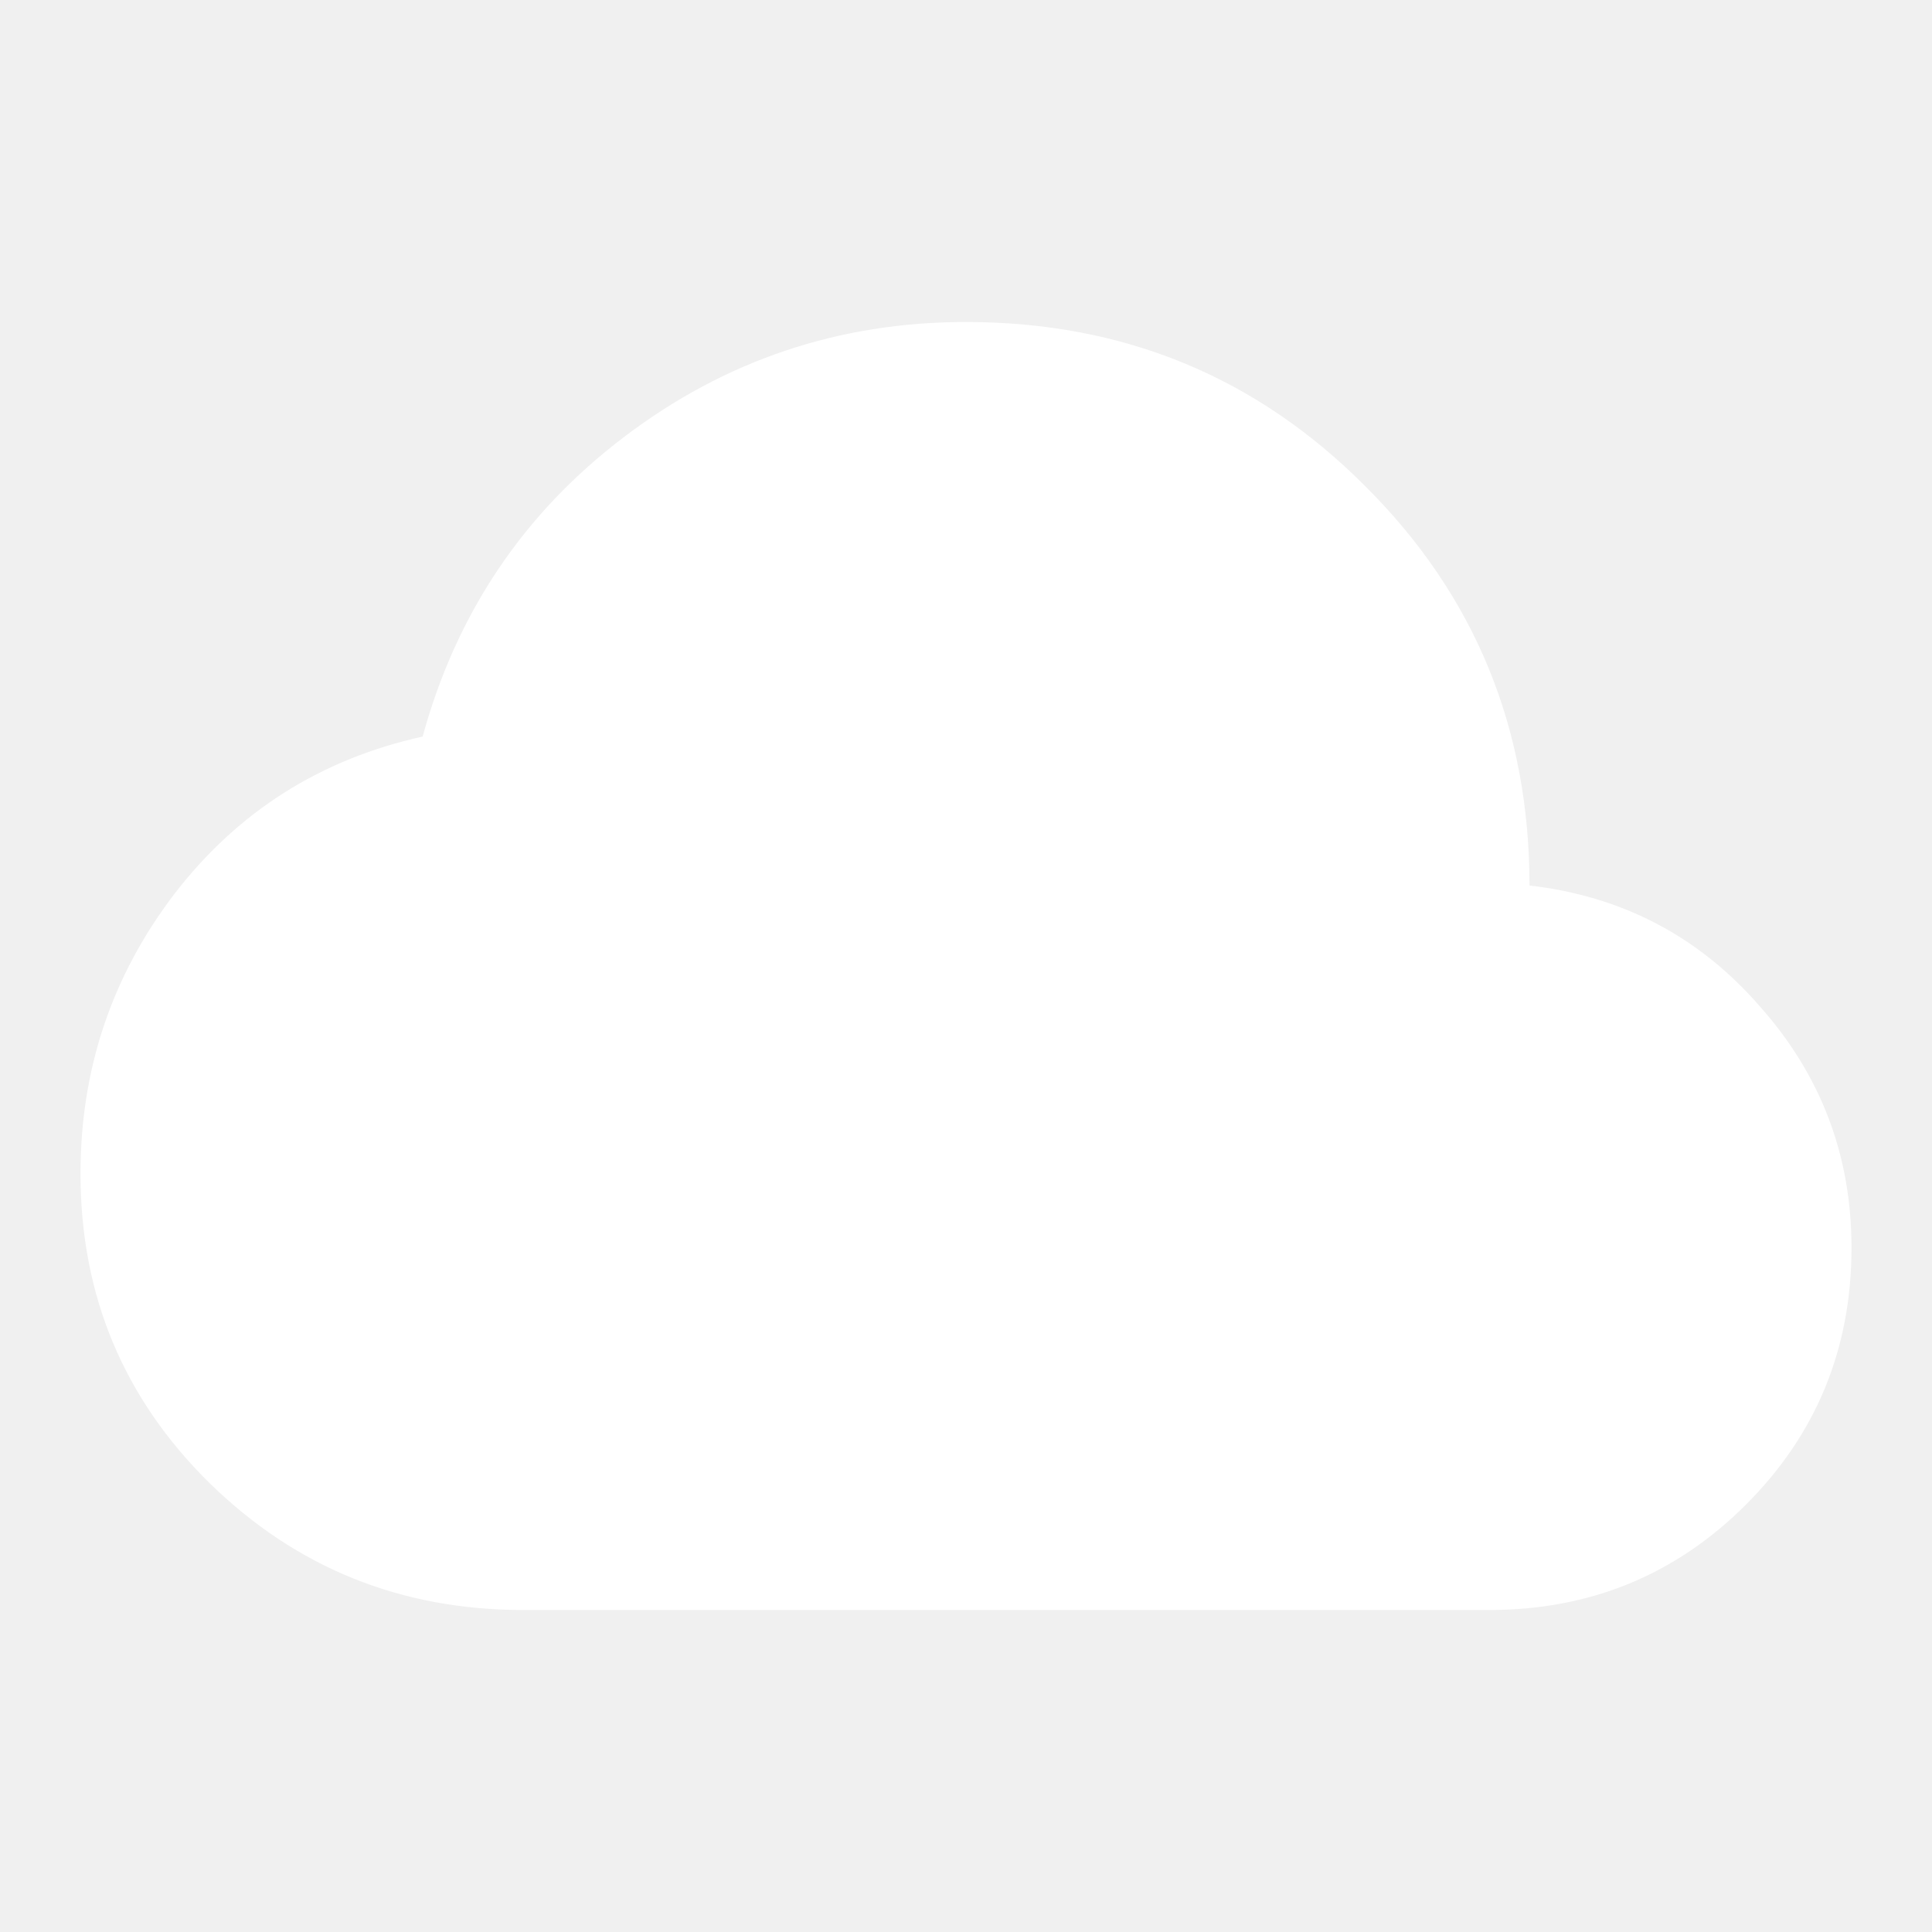
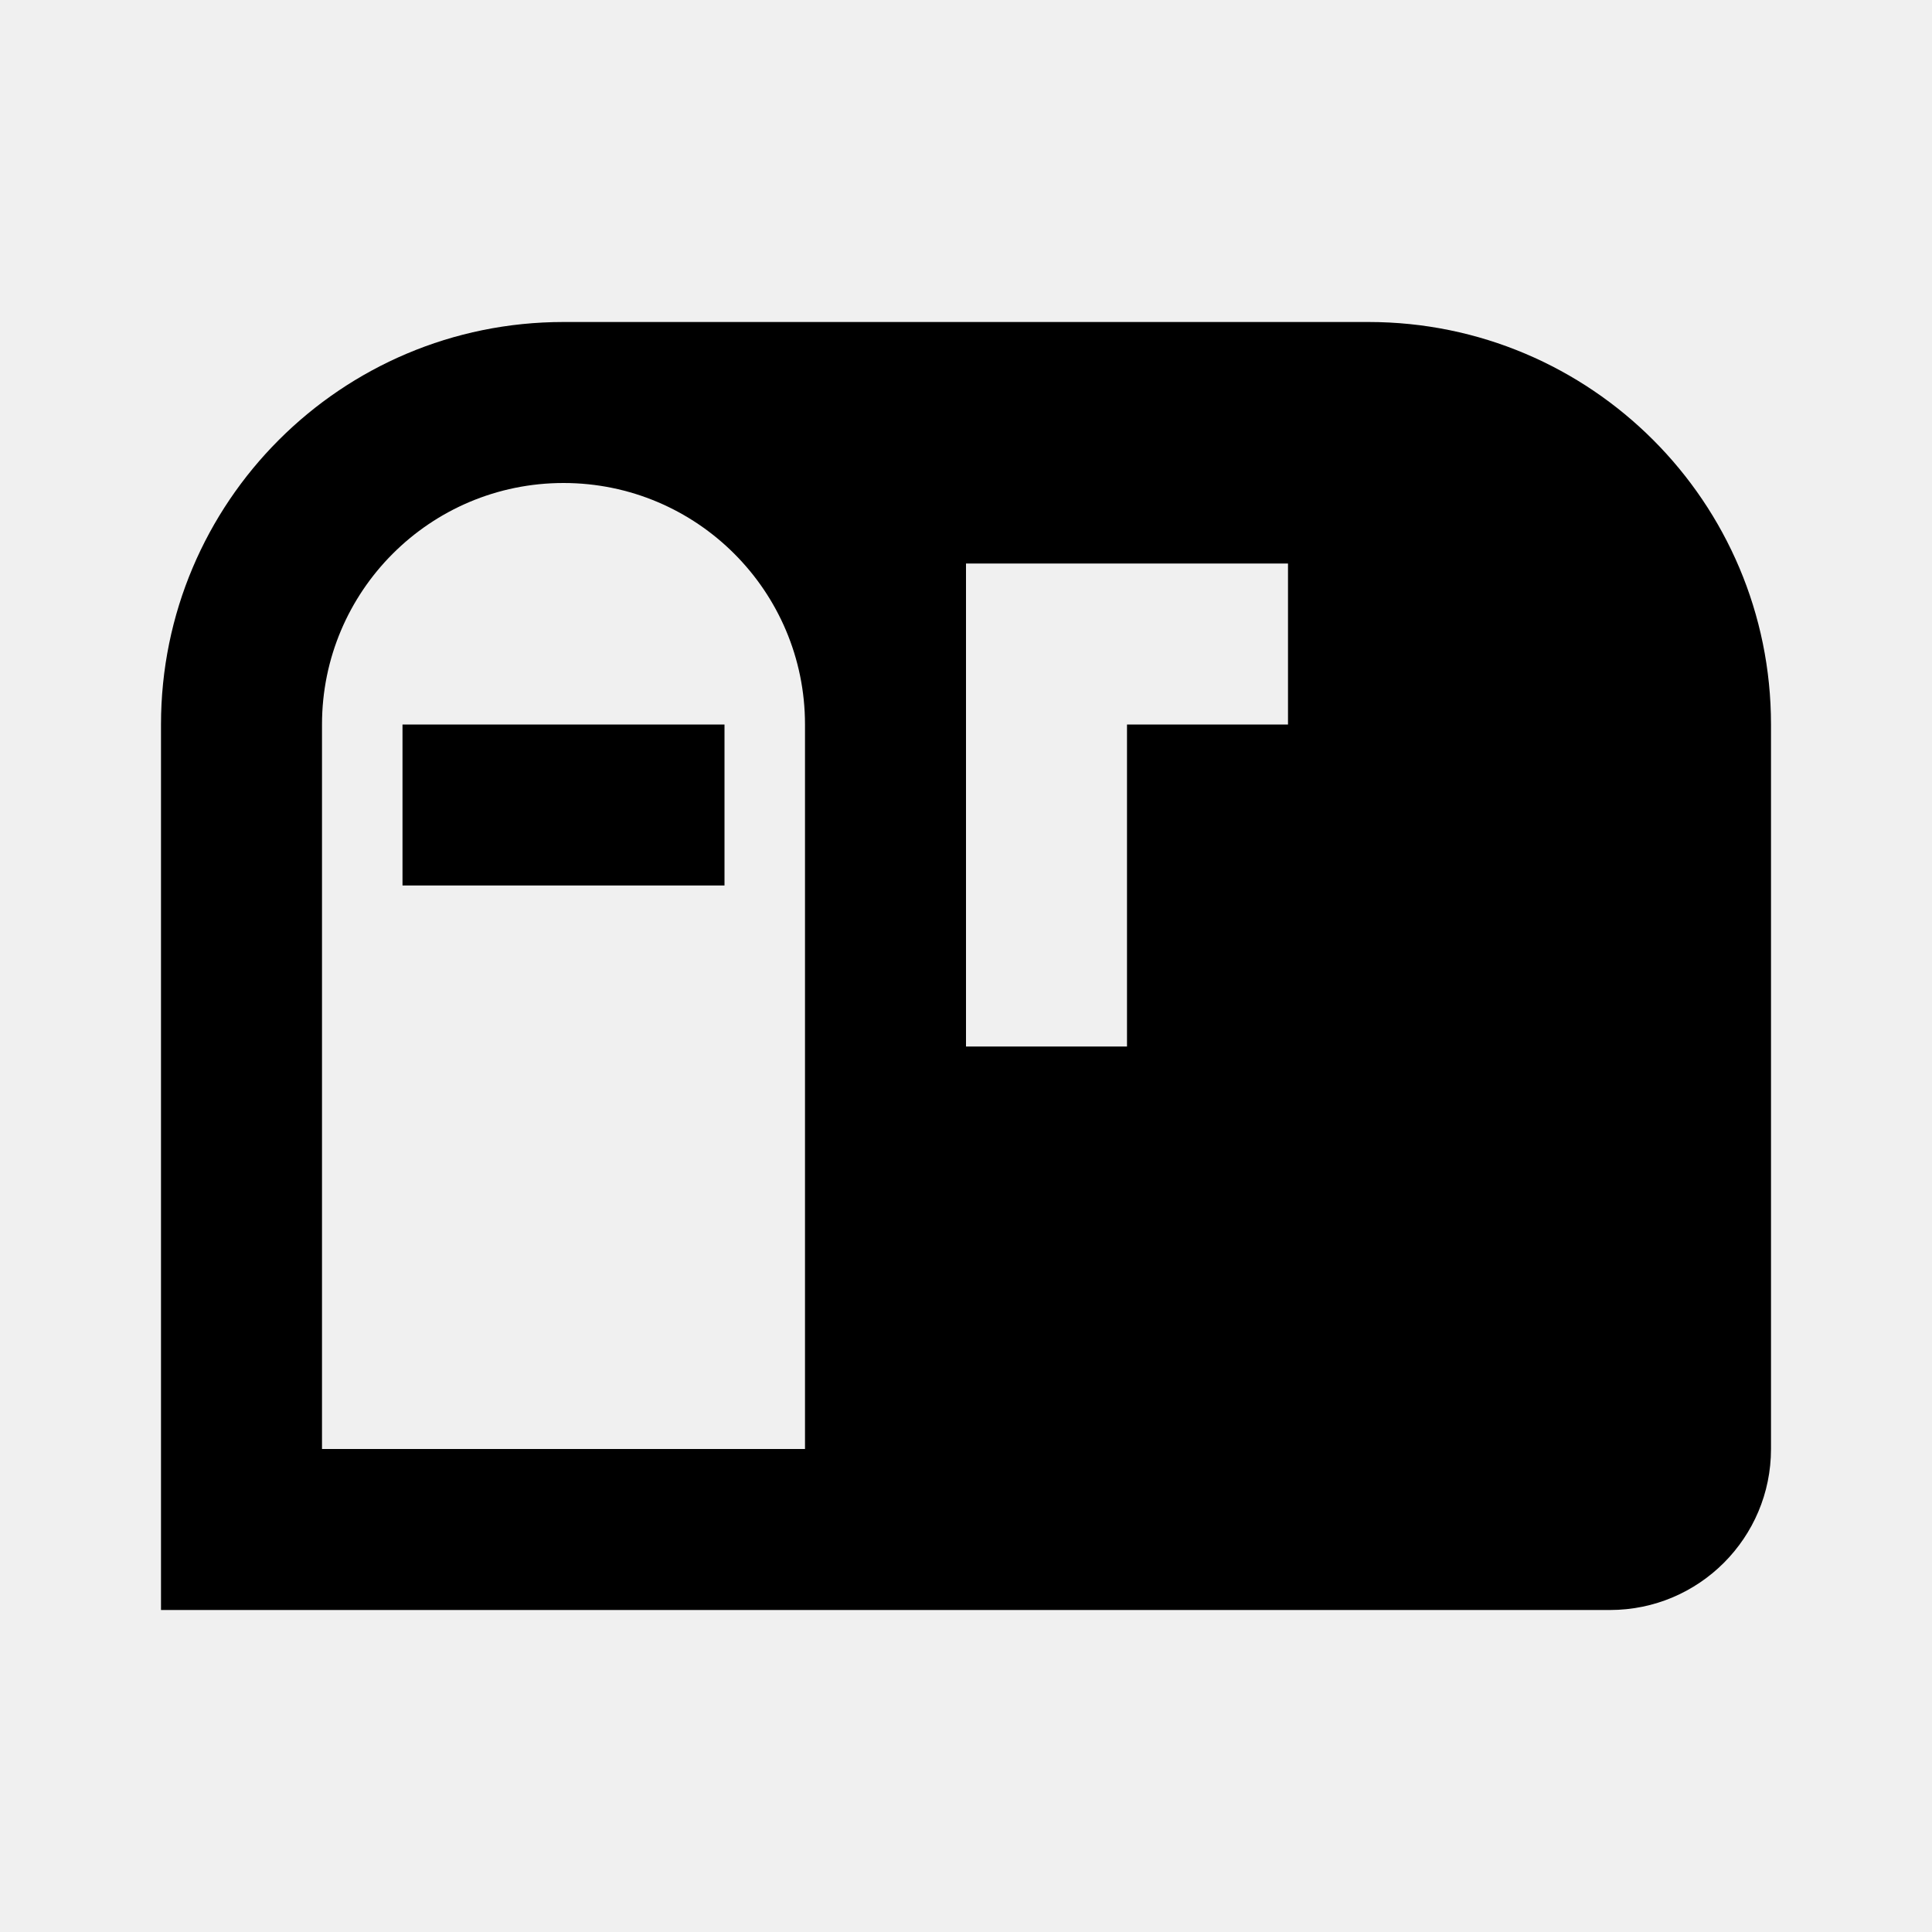
<svg xmlns="http://www.w3.org/2000/svg" viewBox="0 0 24 24">
-   <path fill="white" d="M6.5 20Q4.22 20 2.61 18.43 1 16.85 1 14.58 1 12.63 2.17 11.1 3.35 9.57 5.25 9.15 5.88 6.85 7.75 5.43 9.63 4 12 4 14.93 4 16.96 6.04 19 8.07 19 11 20.73 11.2 21.86 12.5 23 13.78 23 15.5 23 17.38 21.69 18.69 20.38 20 18.5 20Z" />
+   <path d="M5,9H9V11H5V9M22,9V18A2,2 0 0,1 20,20H2V9A5,5 0 0,1 7,4H17A5,5 0 0,1 22,9M10,9A3,3 0 0,0 7,6A3,3 0 0,0 4,9V18H10V9M16,7H12V13H14V9H16V7Z" />
</svg>
